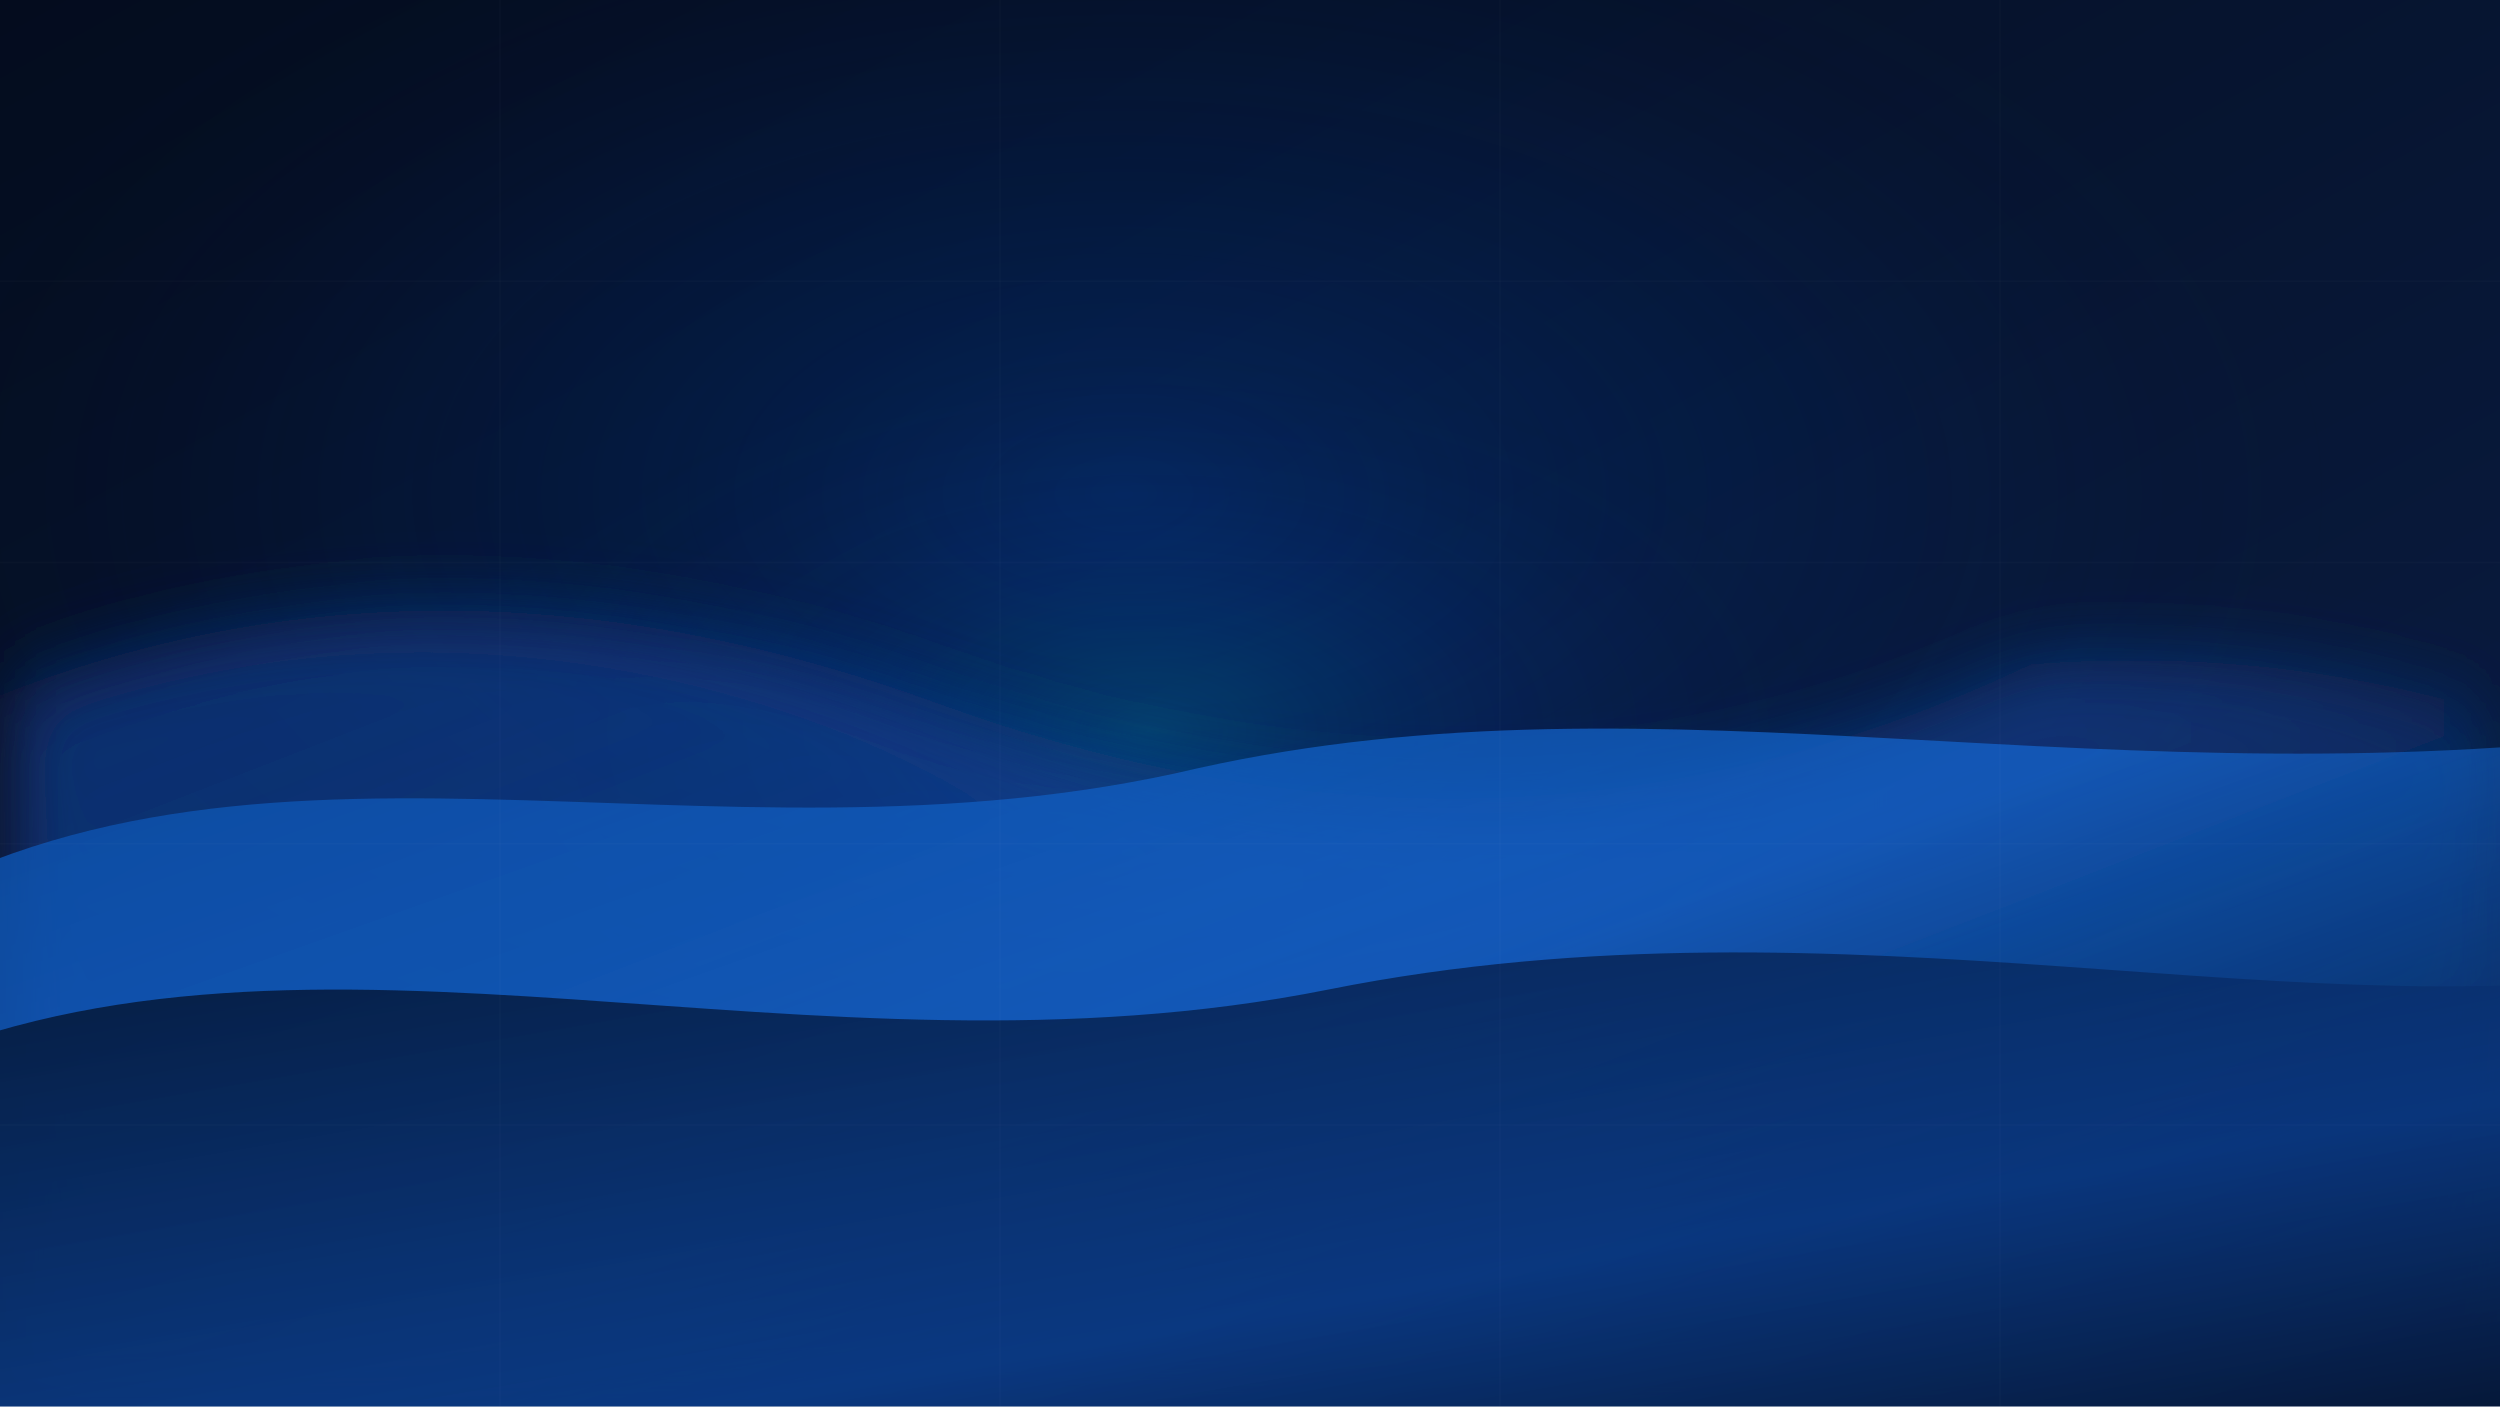
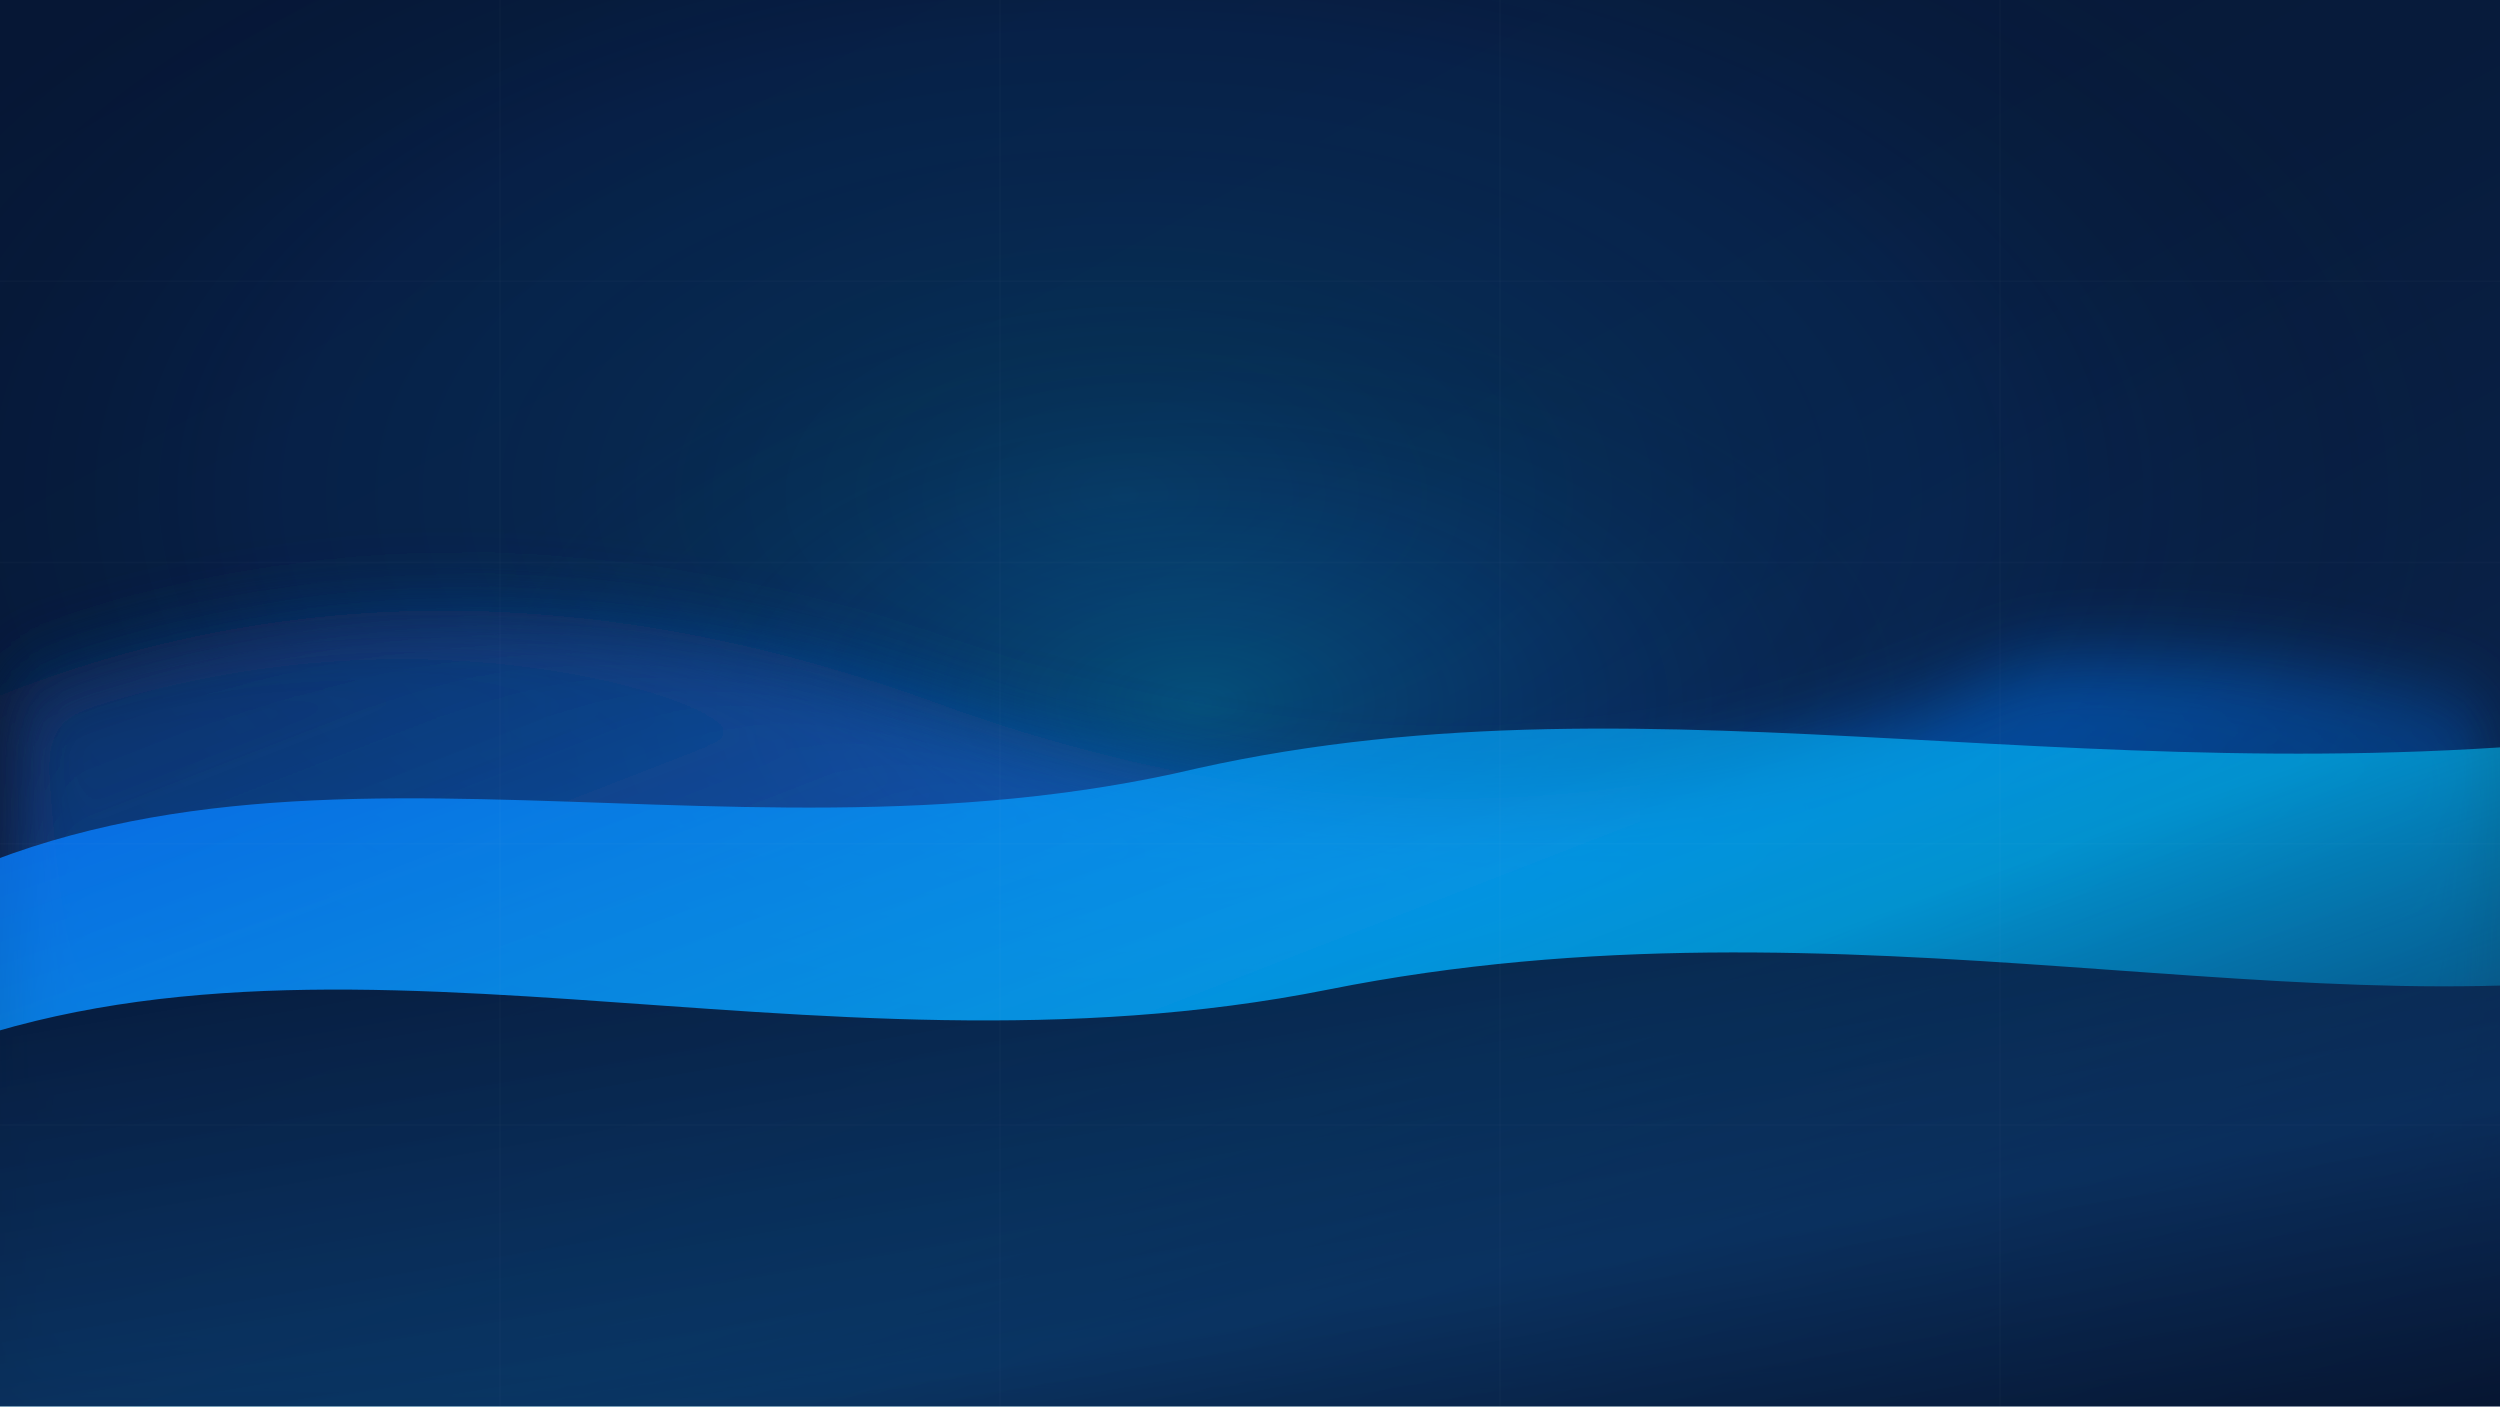
<svg xmlns="http://www.w3.org/2000/svg" viewBox="0 0 1920 1080" width="100%" height="100%" preserveAspectRatio="xMidYMid slice">
  <defs>
    <linearGradient id="bgBase" x1="0%" y1="0%" x2="100%" y2="100%">
-       <stop offset="0%" stop-color="#040C1E" />
-       <stop offset="45%" stop-color="#06142F" />
-       <stop offset="100%" stop-color="#0A1E48" />
+       <stop offset="0%" stop-color="#061735" />
+       <stop offset="50%" stop-color="#071B3B" />
+       <stop offset="100%" stop-color="#0B2855" />
    </linearGradient>
-     <radialGradient id="cyanGlow" cx="45%" cy="35%" r="50%">
-       <stop offset="0%" stop-color="#0066FF" stop-opacity="0.22" />
-       <stop offset="60%" stop-color="#0044BB" stop-opacity="0.08" />
-       <stop offset="100%" stop-color="#040C1E" stop-opacity="0" />
+     <radialGradient id="cyanGlow" cx="45%" cy="35%" r="55%">
+       <stop offset="0%" stop-color="#00C8FF" stop-opacity="0.16" />
+       <stop offset="60%" stop-color="#087BFF" stop-opacity="0.08" />
+       <stop offset="100%" stop-color="#061735" stop-opacity="0" />
    </radialGradient>
-     <radialGradient id="laserGlow" cx="46%" cy="52%" r="28%">
-       <stop offset="0%" stop-color="#00D2FF" stop-opacity="0.18" />
-       <stop offset="50%" stop-color="#0066FF" stop-opacity="0.06" />
-       <stop offset="100%" stop-color="#040C1E" stop-opacity="0" />
+     <radialGradient id="laserGlow" cx="48%" cy="50%" r="30%">
+       <stop offset="0%" stop-color="#00C8FF" stop-opacity="0.22" />
+       <stop offset="50%" stop-color="#087BFF" stop-opacity="0.08" />
+       <stop offset="100%" stop-color="#061735" stop-opacity="0" />
    </radialGradient>
    <linearGradient id="waveGrad1" x1="0%" y1="0%" x2="100%" y2="80%">
-       <stop offset="0%" stop-color="#083074" stop-opacity="0.85" />
-       <stop offset="50%" stop-color="#0C4AA8" stop-opacity="0.6" />
-       <stop offset="100%" stop-color="#04122C" stop-opacity="0.2" />
+       <stop offset="0%" stop-color="#0B2855" stop-opacity="0.85" />
+       <stop offset="50%" stop-color="#087BFF" stop-opacity="0.5" />
+       <stop offset="100%" stop-color="#061735" stop-opacity="0.2" />
    </linearGradient>
    <linearGradient id="waveGrad2" x1="0%" y1="20%" x2="100%" y2="100%">
-       <stop offset="0%" stop-color="#0D4FA8" stop-opacity="0.9" />
-       <stop offset="40%" stop-color="#1467D2" stop-opacity="0.7" />
-       <stop offset="85%" stop-color="#082A62" stop-opacity="0.4" />
-       <stop offset="100%" stop-color="#030A18" stop-opacity="0.9" />
+       <stop offset="0%" stop-color="#087BFF" stop-opacity="0.8" />
+       <stop offset="45%" stop-color="#00C8FF" stop-opacity="0.6" />
+       <stop offset="85%" stop-color="#0B2855" stop-opacity="0.5" />
+       <stop offset="100%" stop-color="#040F24" stop-opacity="0.9" />
    </linearGradient>
    <linearGradient id="waveGrad3" x1="10%" y1="0%" x2="90%" y2="100%">
-       <stop offset="0%" stop-color="#051B3E" stop-opacity="0.95" />
-       <stop offset="55%" stop-color="#0A367E" stop-opacity="0.85" />
-       <stop offset="100%" stop-color="#020814" stop-opacity="0.95" />
+       <stop offset="0%" stop-color="#061735" stop-opacity="0.95" />
+       <stop offset="55%" stop-color="#0B2855" stop-opacity="0.85" />
+       <stop offset="100%" stop-color="#030B1C" stop-opacity="0.95" />
    </linearGradient>
    <filter id="softBlur" x="-10%" y="-10%" width="120%" height="120%">
      <feGaussianBlur stdDeviation="30" />
    </filter>
  </defs>
  <rect width="1920" height="1080" fill="url(#bgBase)" />
  <rect width="1920" height="1080" fill="url(#cyanGlow)" />
  <rect width="1920" height="1080" fill="url(#laserGlow)" />
  <path d="M -100,580 Q 280,380 720,540 T 1560,510 Q 1820,490 2050,600 L 2050,1150 L -100,1150 Z" fill="url(#waveGrad1)" filter="url(#softBlur)" />
  <path d="M -120,720 C 180,520 540,680 920,590 C 1280,510 1620,620 2060,560 L 2060,1180 L -120,1180 Z" fill="url(#waveGrad2)" />
  <path d="M -80,820 C 240,680 620,840 1020,760 C 1420,680 1780,800 2080,740 L 2080,1200 L -80,1200 Z" fill="url(#waveGrad3)" />
  <g stroke="rgba(255, 255, 255, 0.018)" stroke-width="1">
    <line x1="0" y1="216" x2="1920" y2="216" />
    <line x1="0" y1="432" x2="1920" y2="432" />
    <line x1="0" y1="648" x2="1920" y2="648" />
    <line x1="0" y1="864" x2="1920" y2="864" />
    <line x1="384" y1="0" x2="384" y2="1080" />
    <line x1="768" y1="0" x2="768" y2="1080" />
    <line x1="1152" y1="0" x2="1152" y2="1080" />
    <line x1="1536" y1="0" x2="1536" y2="1080" />
  </g>
</svg>
